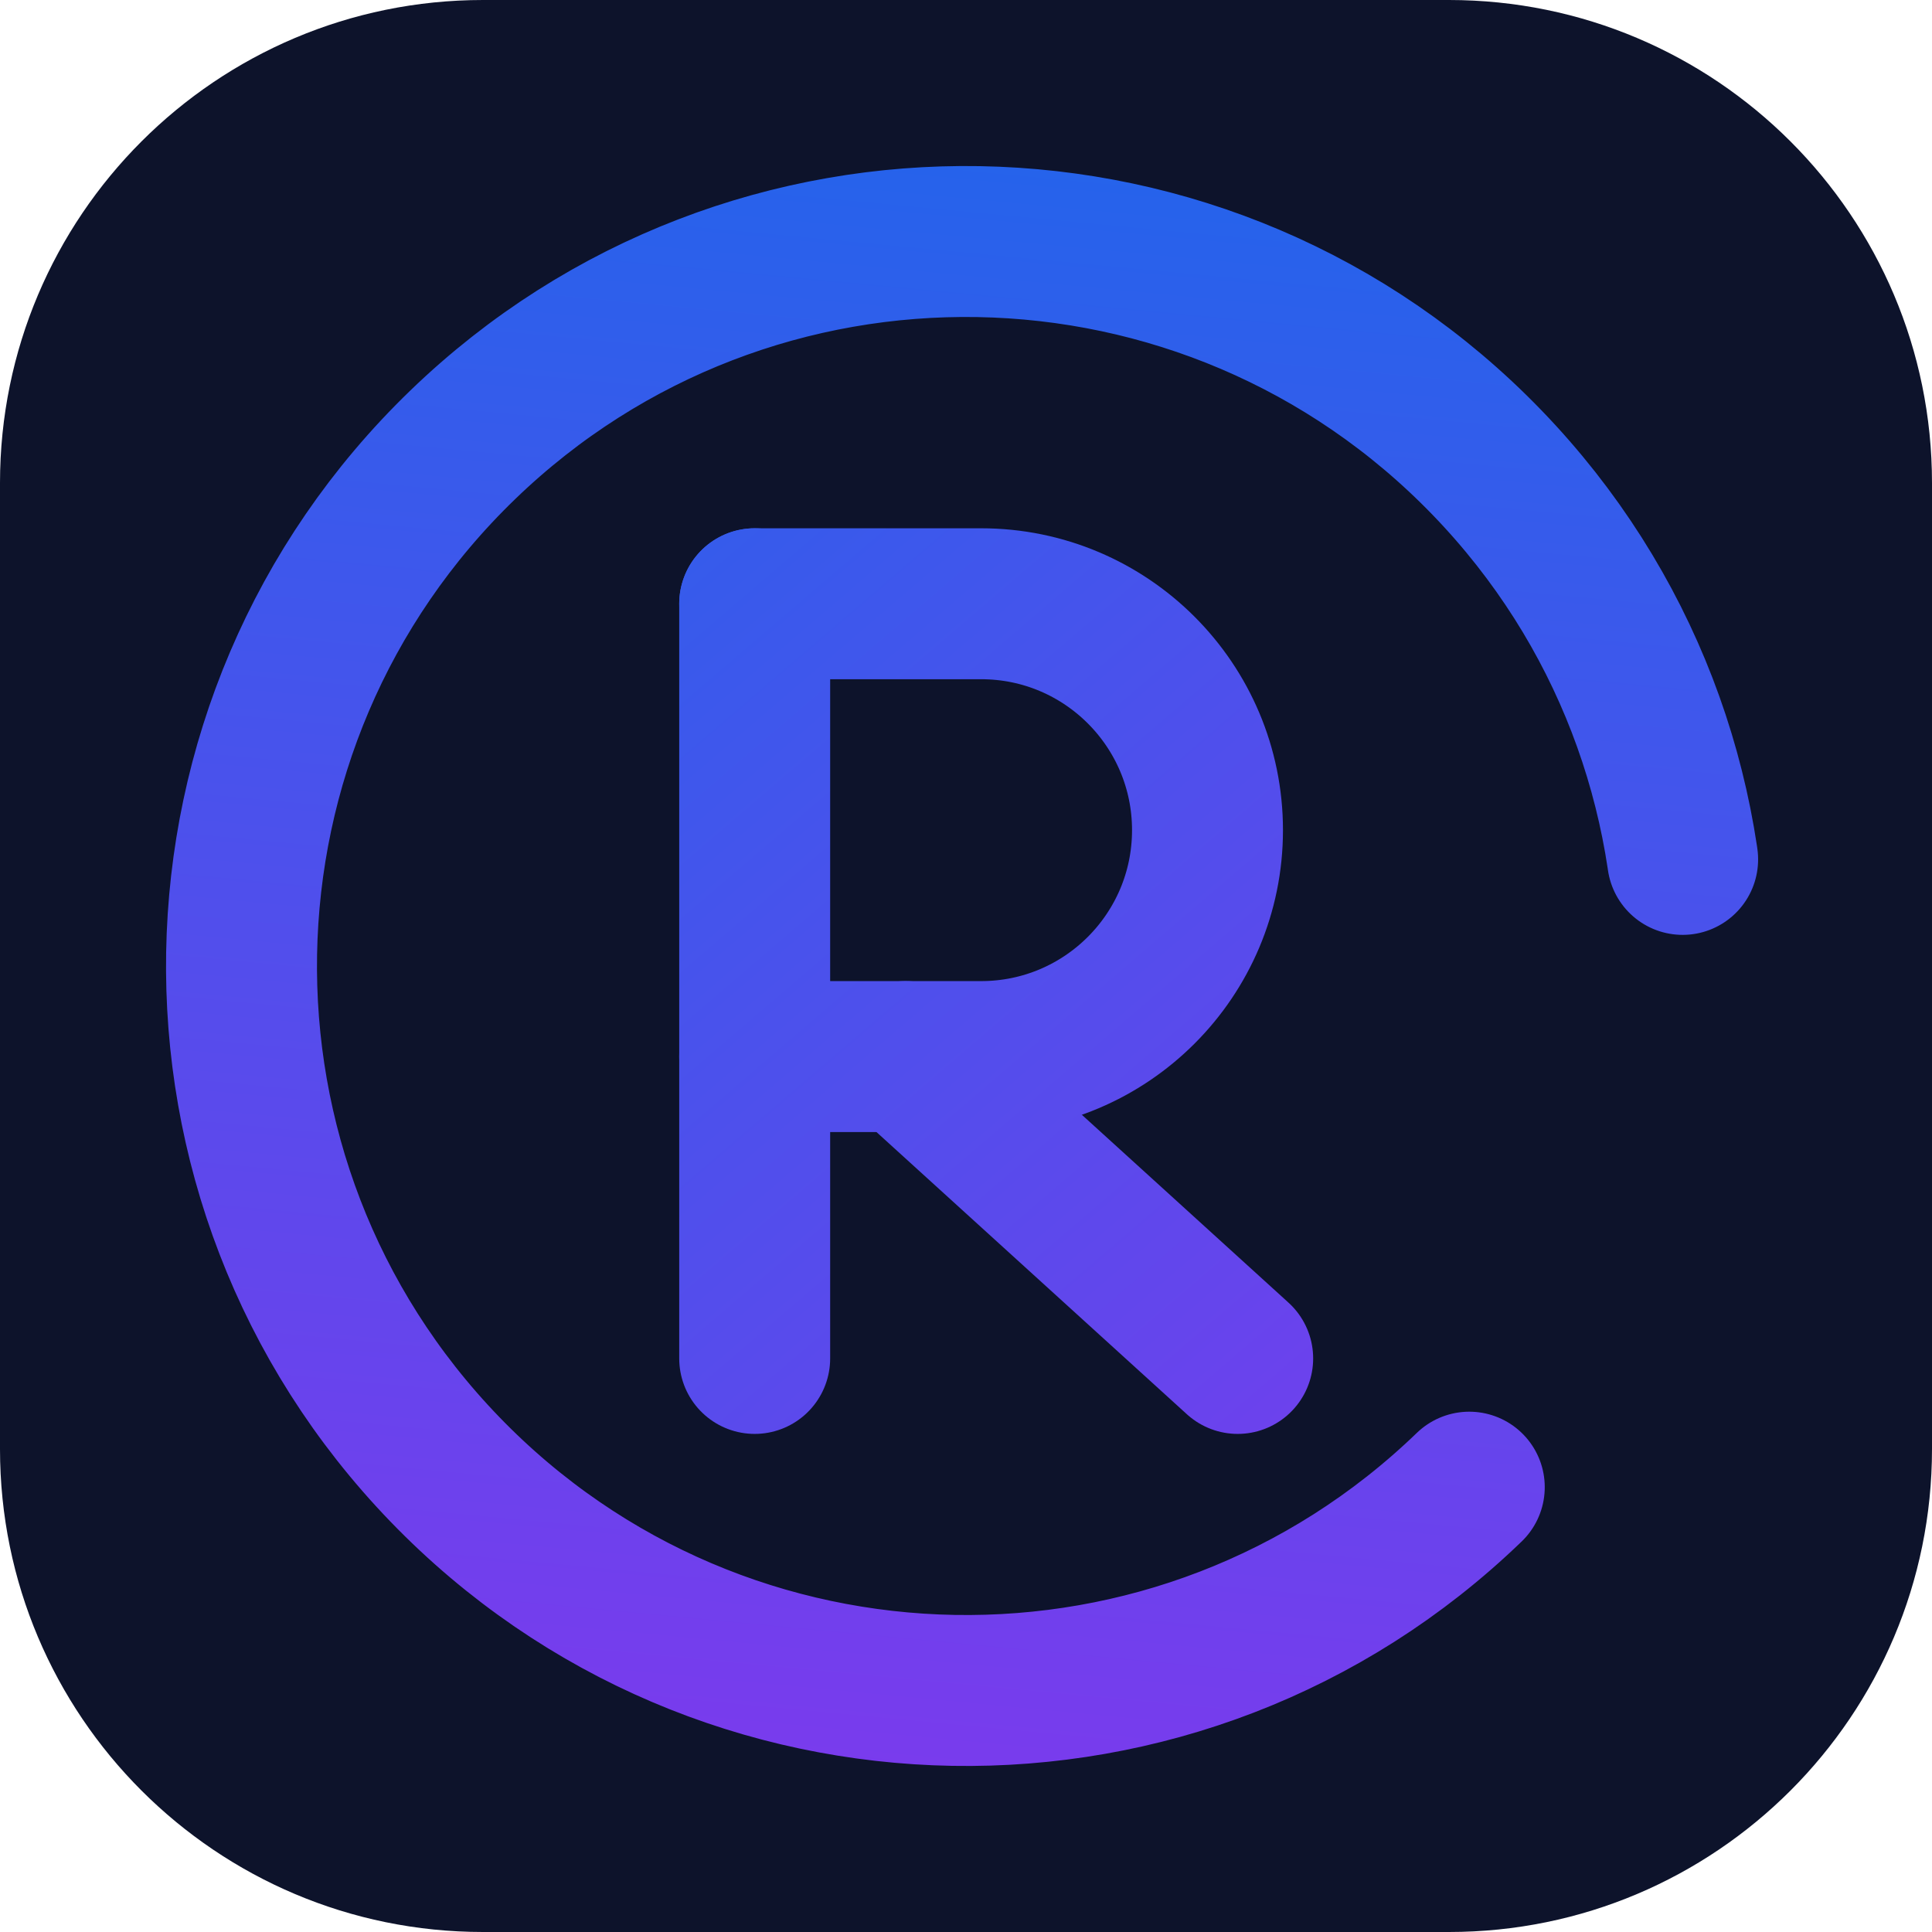
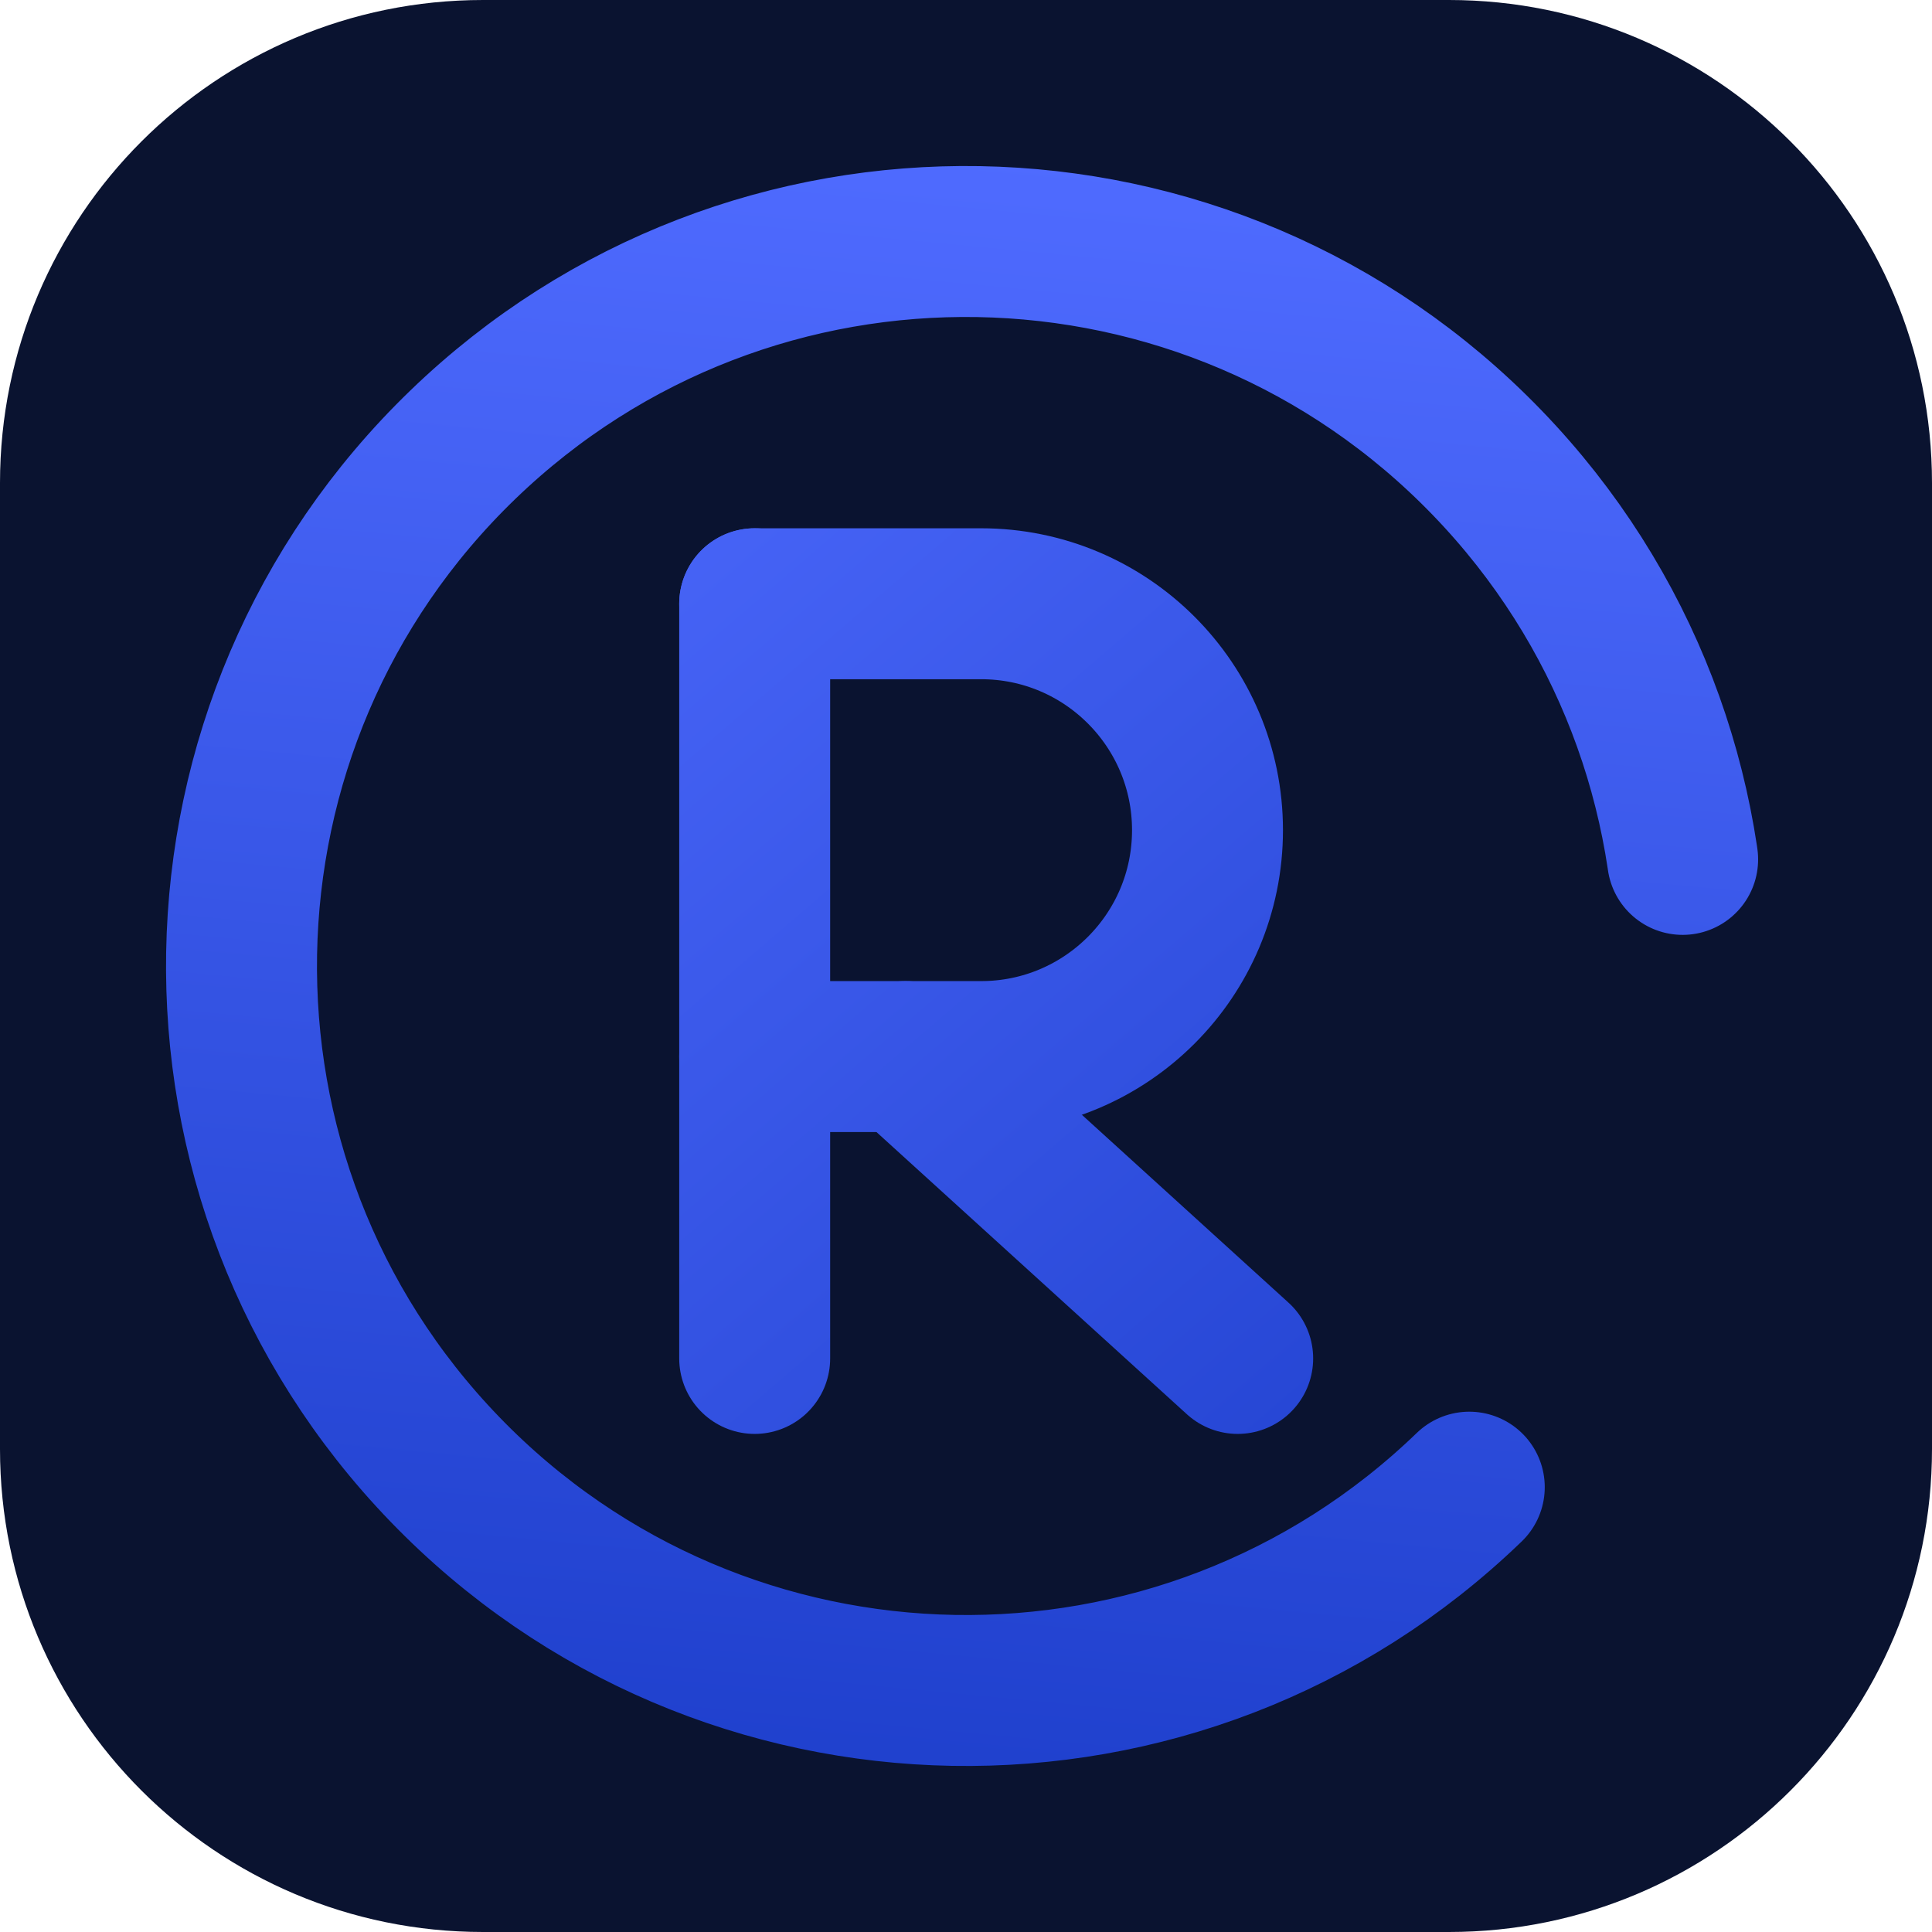
<svg xmlns="http://www.w3.org/2000/svg" viewBox="0 0 64 64">
-   <rect width="64" height="64" rx="16" fill="#0D132B" />
+   <rect width="64" height="64" rx="16" fill="#0A1330" />
  <defs>
    <linearGradient id="g" x1="14" y1="12" x2="50" y2="54" gradientUnits="userSpaceOnUse">
-       <stop stop-color="#2563EB" />
-       <stop offset="1" stop-color="#7C3AED" />
+       <stop stop-color="#4F6BFF" />
+       <stop offset="1" stop-color="#1E3FCC" />
    </linearGradient>
  </defs>
  <g stroke="url(#g)" stroke-width="5" stroke-linecap="round" stroke-linejoin="round" fill="none">
    <circle cx="32" cy="32" r="24" stroke-dasharray="128 23" transform="rotate(46 32 32)" />
    <path d="M25 20V45" />
    <path d="M25 20H32.5A7.5 7.5 0 0 1 32.5 35H25" />
    <path d="M30 35L41 45" />
  </g>
</svg>
